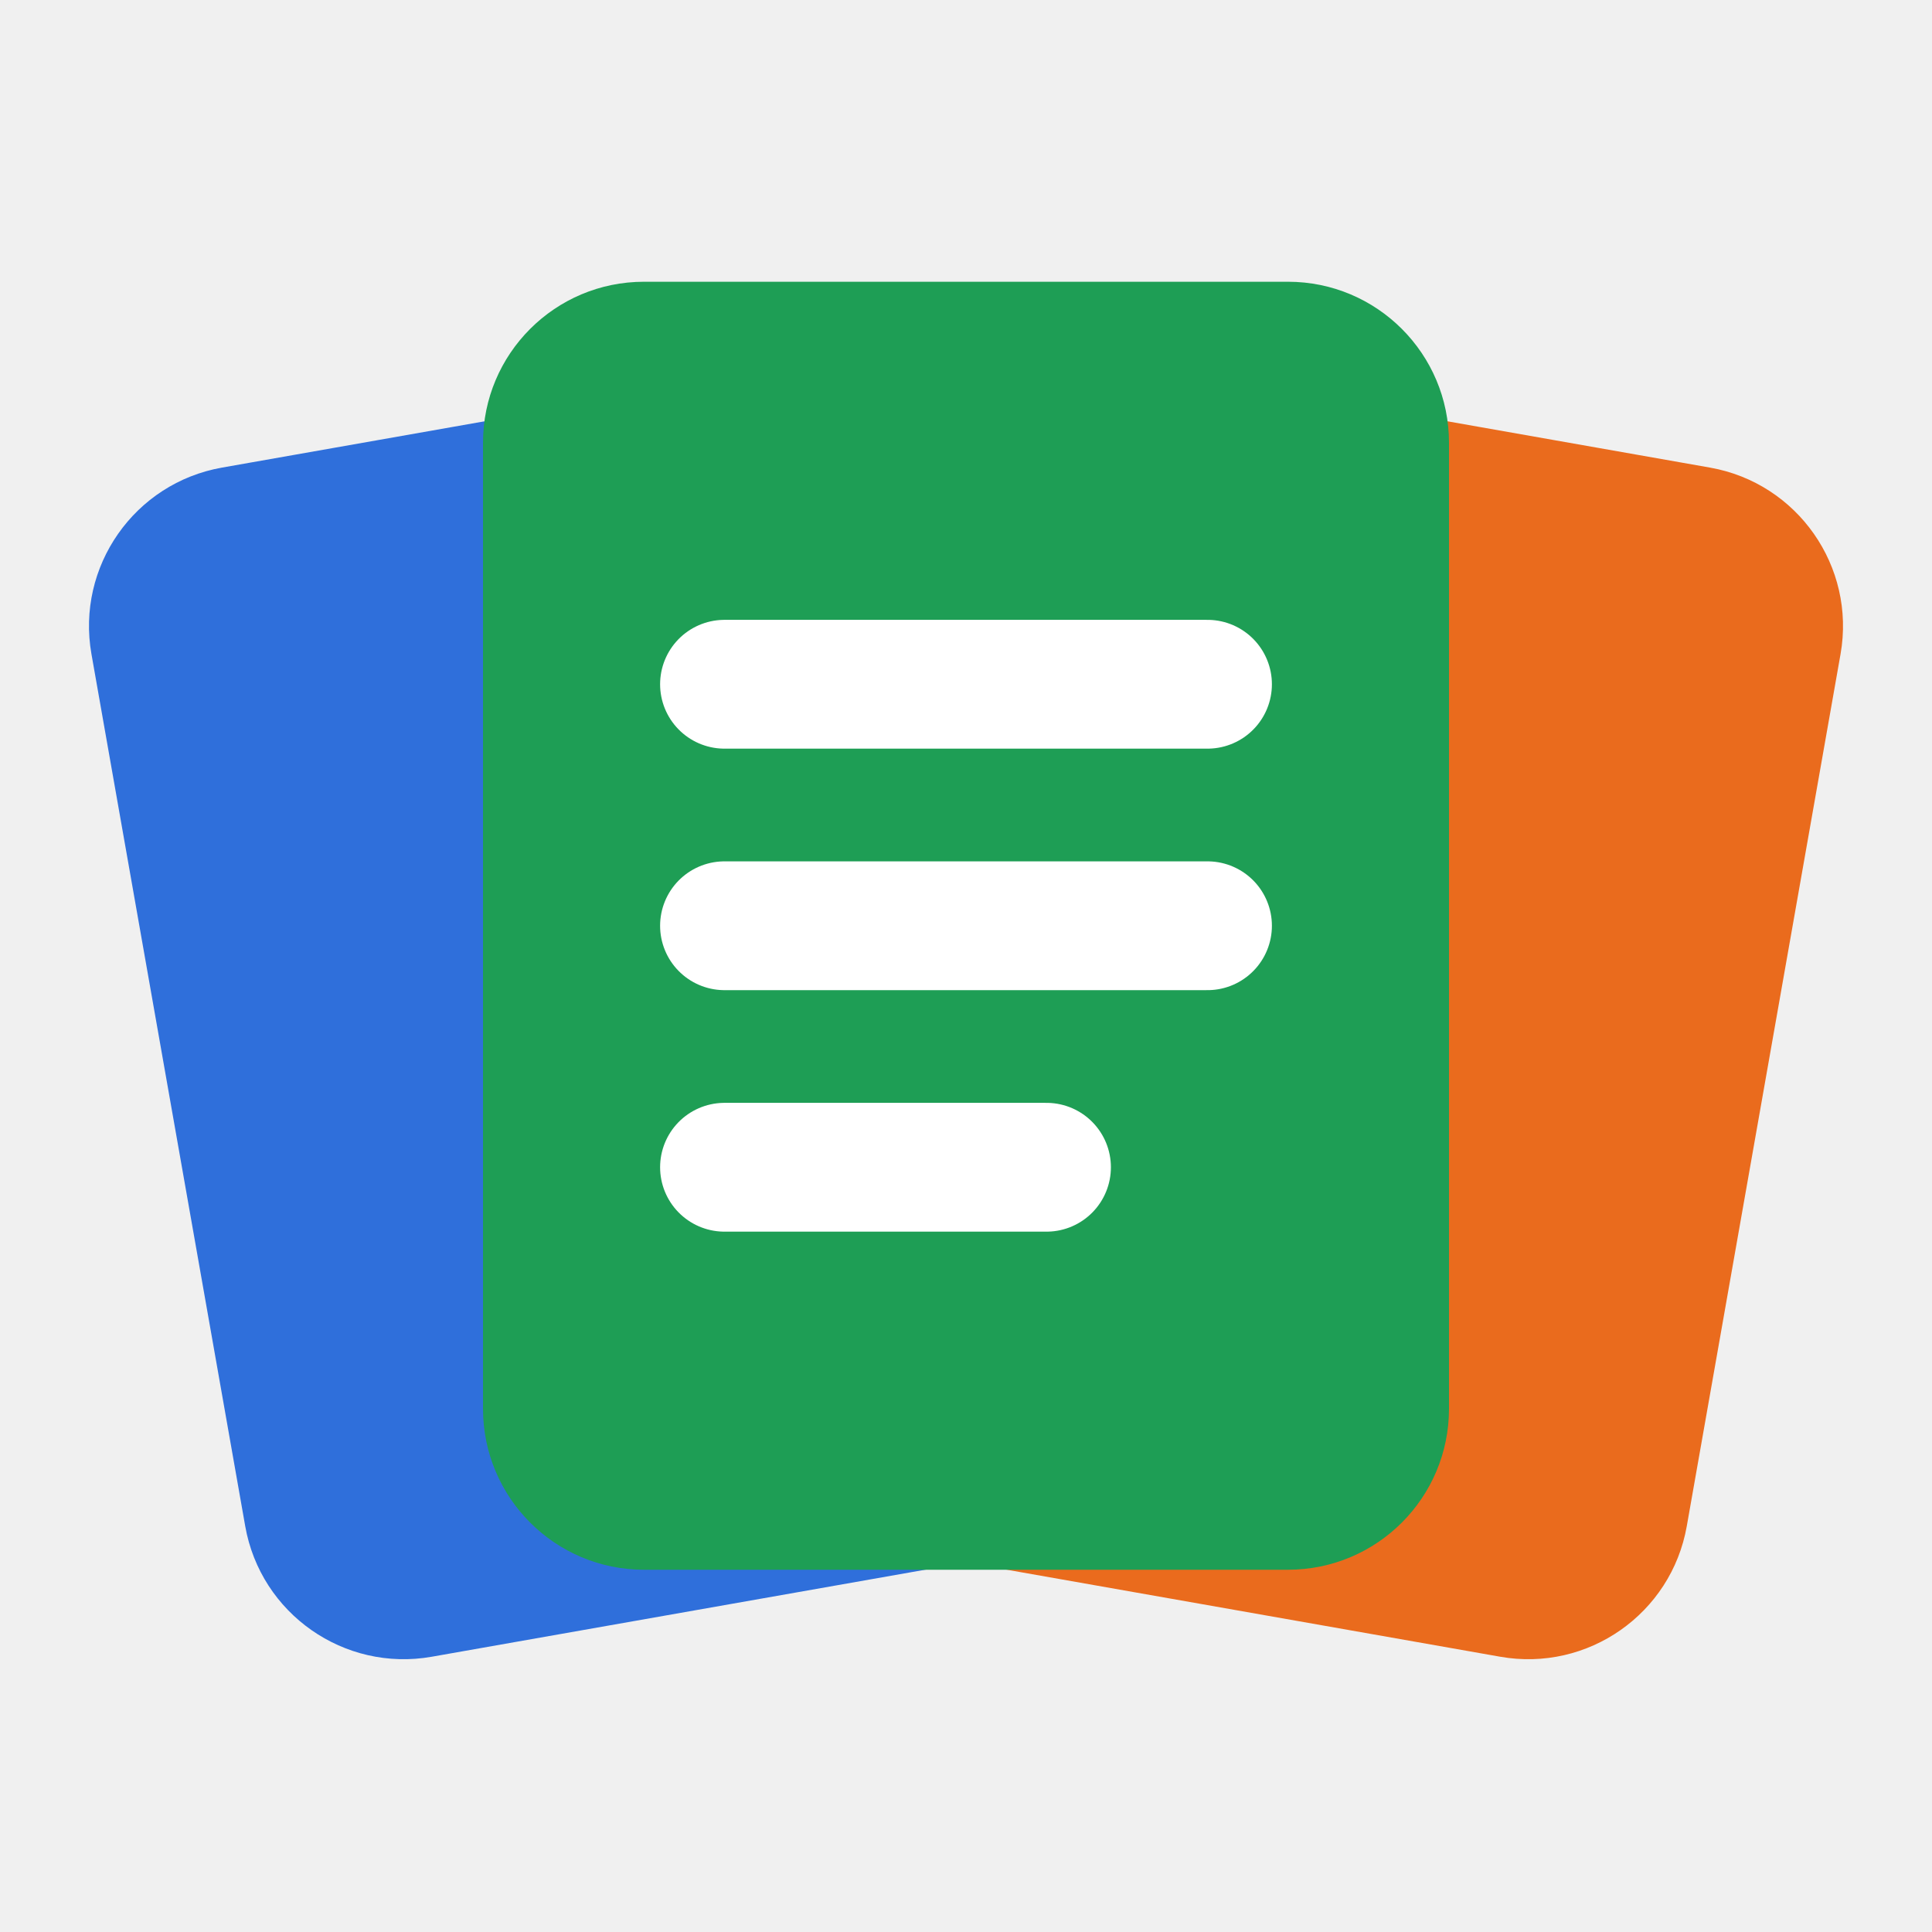
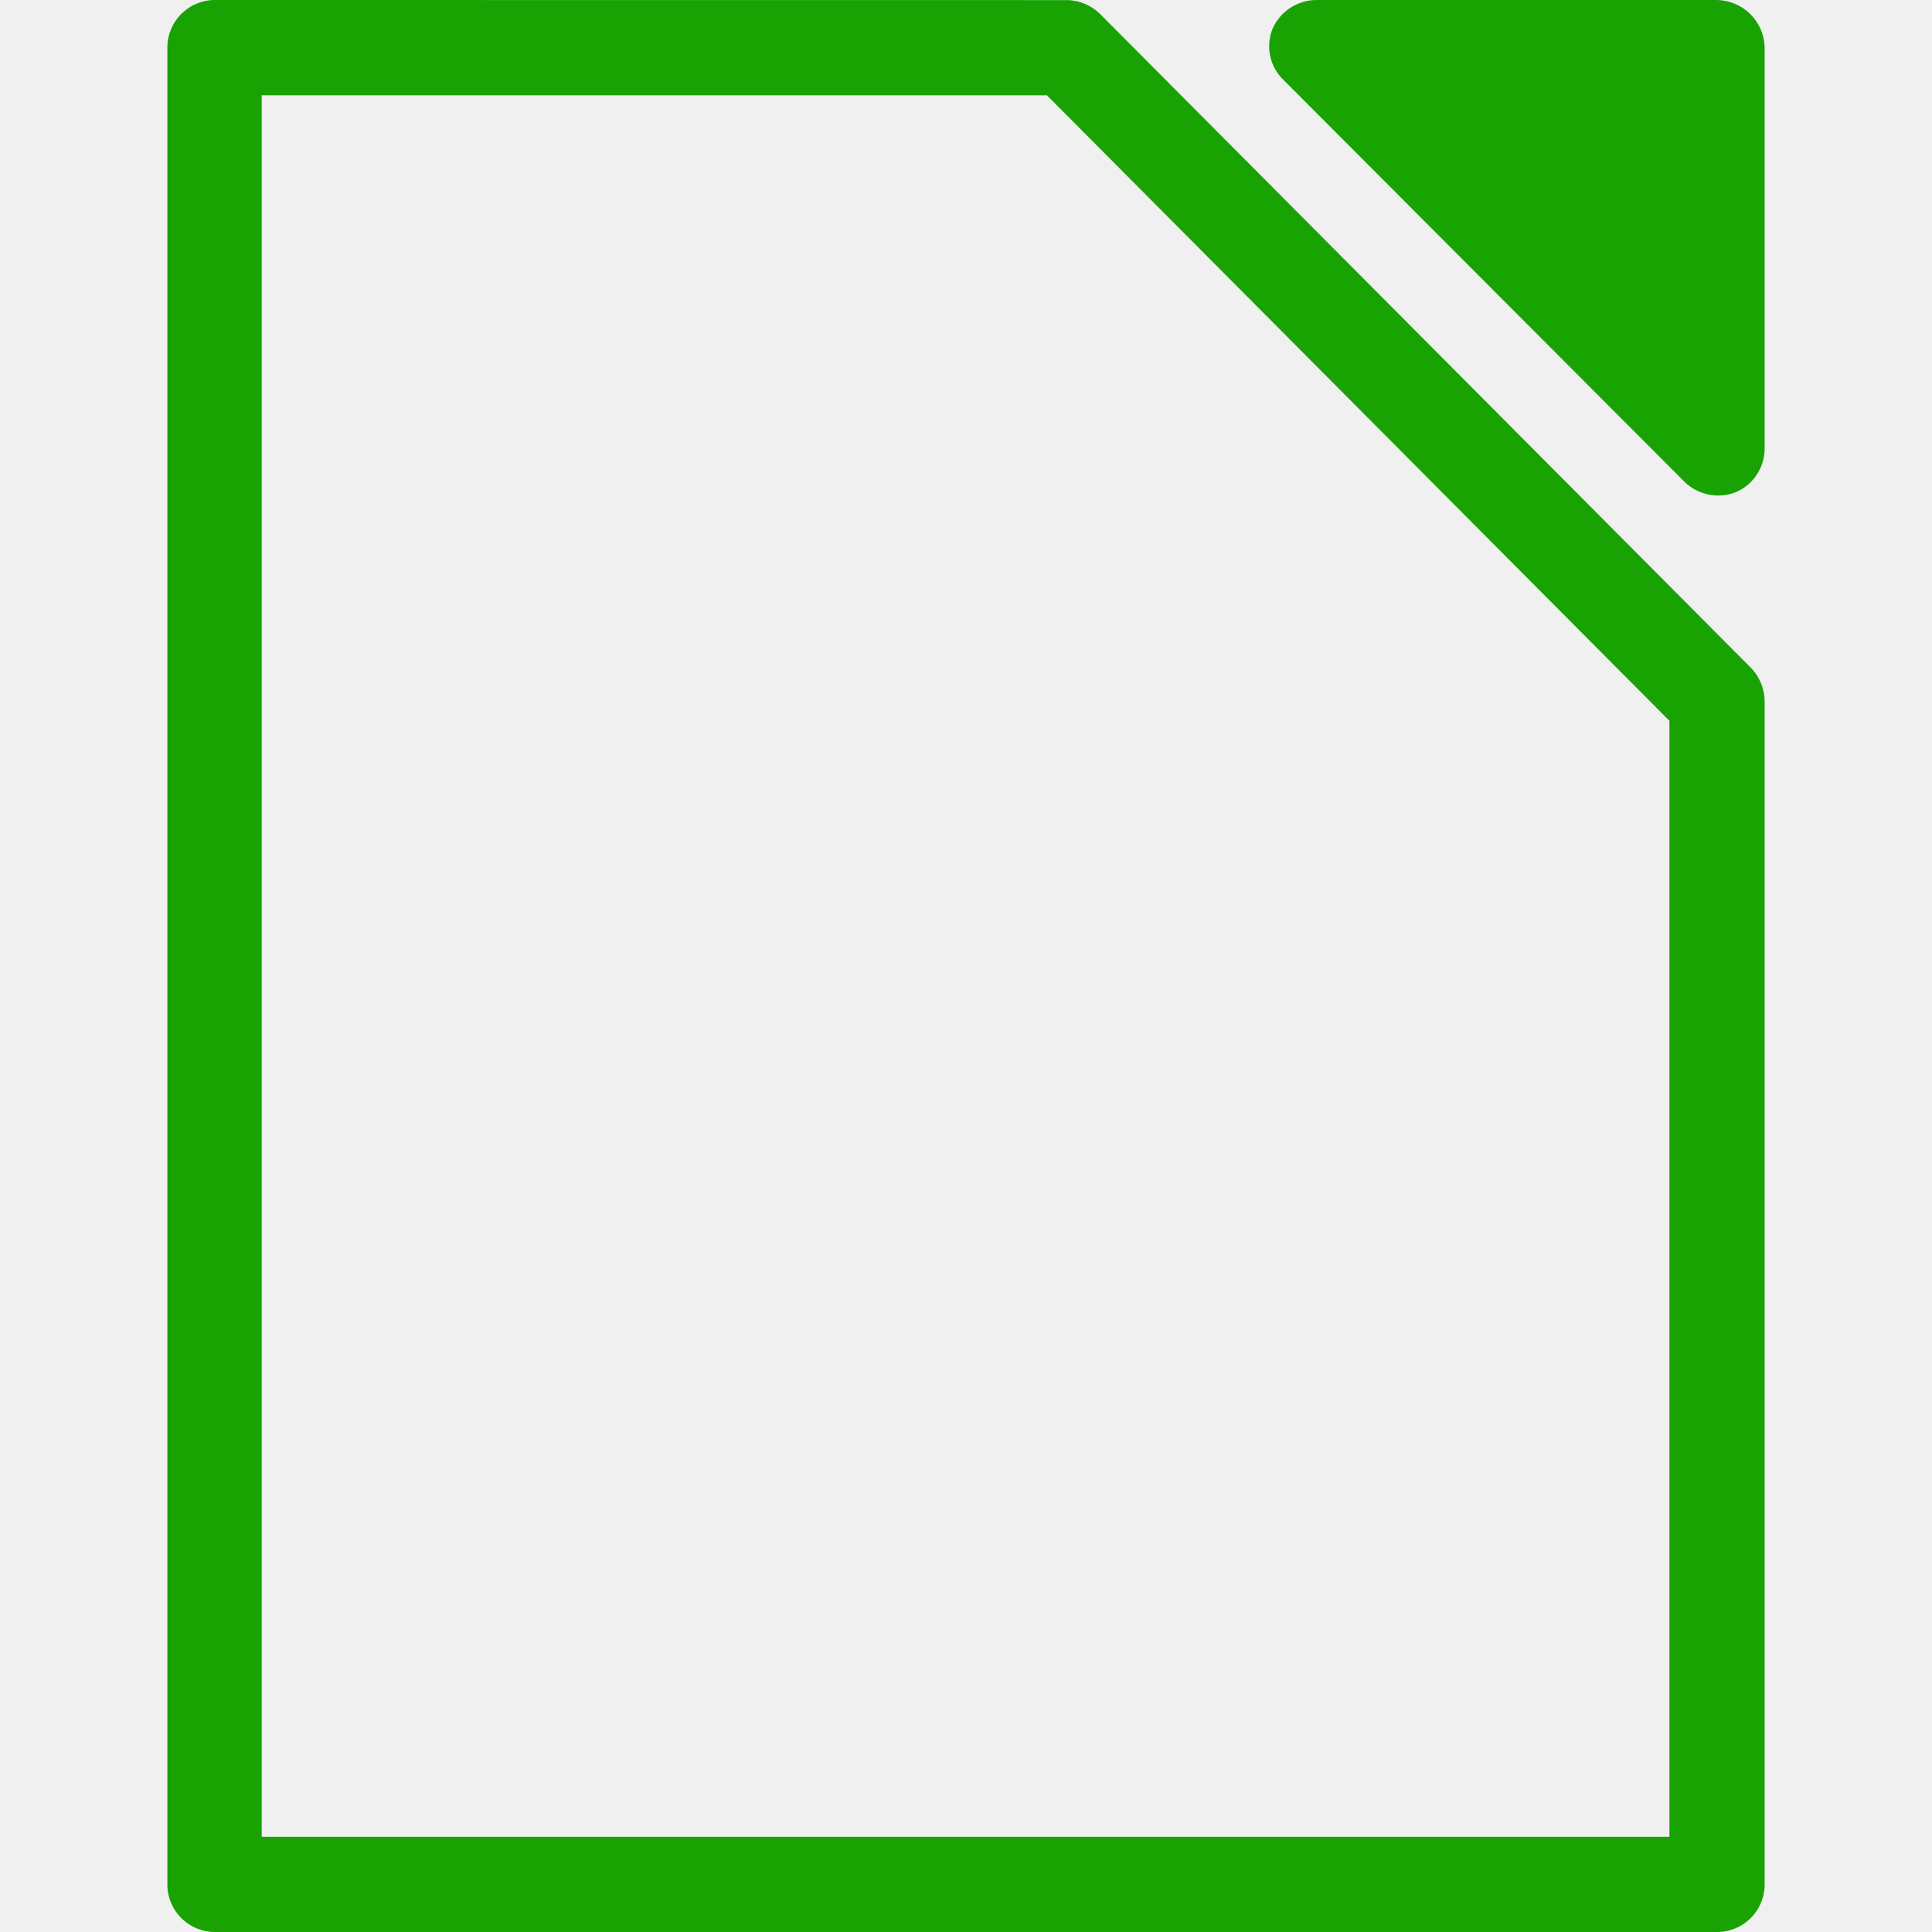
<svg xmlns="http://www.w3.org/2000/svg" viewBox="0 0 24 24">
-   <rect width="12" height="15" x="2" y="5" fill="#2f6fdb" rx="2" transform="rotate(-10 8 12.5)" />
-   <rect width="12" height="15" x="10" y="5" fill="#ea6b1d" rx="2" transform="rotate(10 16 12.5)" />
-   <rect width="12" height="16" x="6" y="3.5" fill="#1e9e55" rx="2" />
-   <path fill="none" stroke="#fff" stroke-linecap="round" stroke-width="1.6" d="M9 8.5h6M9 11.5h6M9 14.5h4" />
+   <path fill="#18a303" d="M16.365 0a.6.6 0 0 0-.555.352a.58.58 0 0 0 .128.635l4.985 4.996a.6.6 0 0 0 .635.133a.59.59 0 0 0 .363-.53V.577A.605.605 0 0 0 21.335 0zM2.661 0a.59.59 0 0 0-.582.59v22.82a.59.59 0 0 0 .582.59h18.67a.59.59 0 0 0 .59-.59V8.716a.6.6 0 0 0-.17-.42L13.674.182a.6.6 0 0 0-.42-.181zm.59 1.184h9.754l7.733 7.77v13.863H3.251z" />
</svg>
